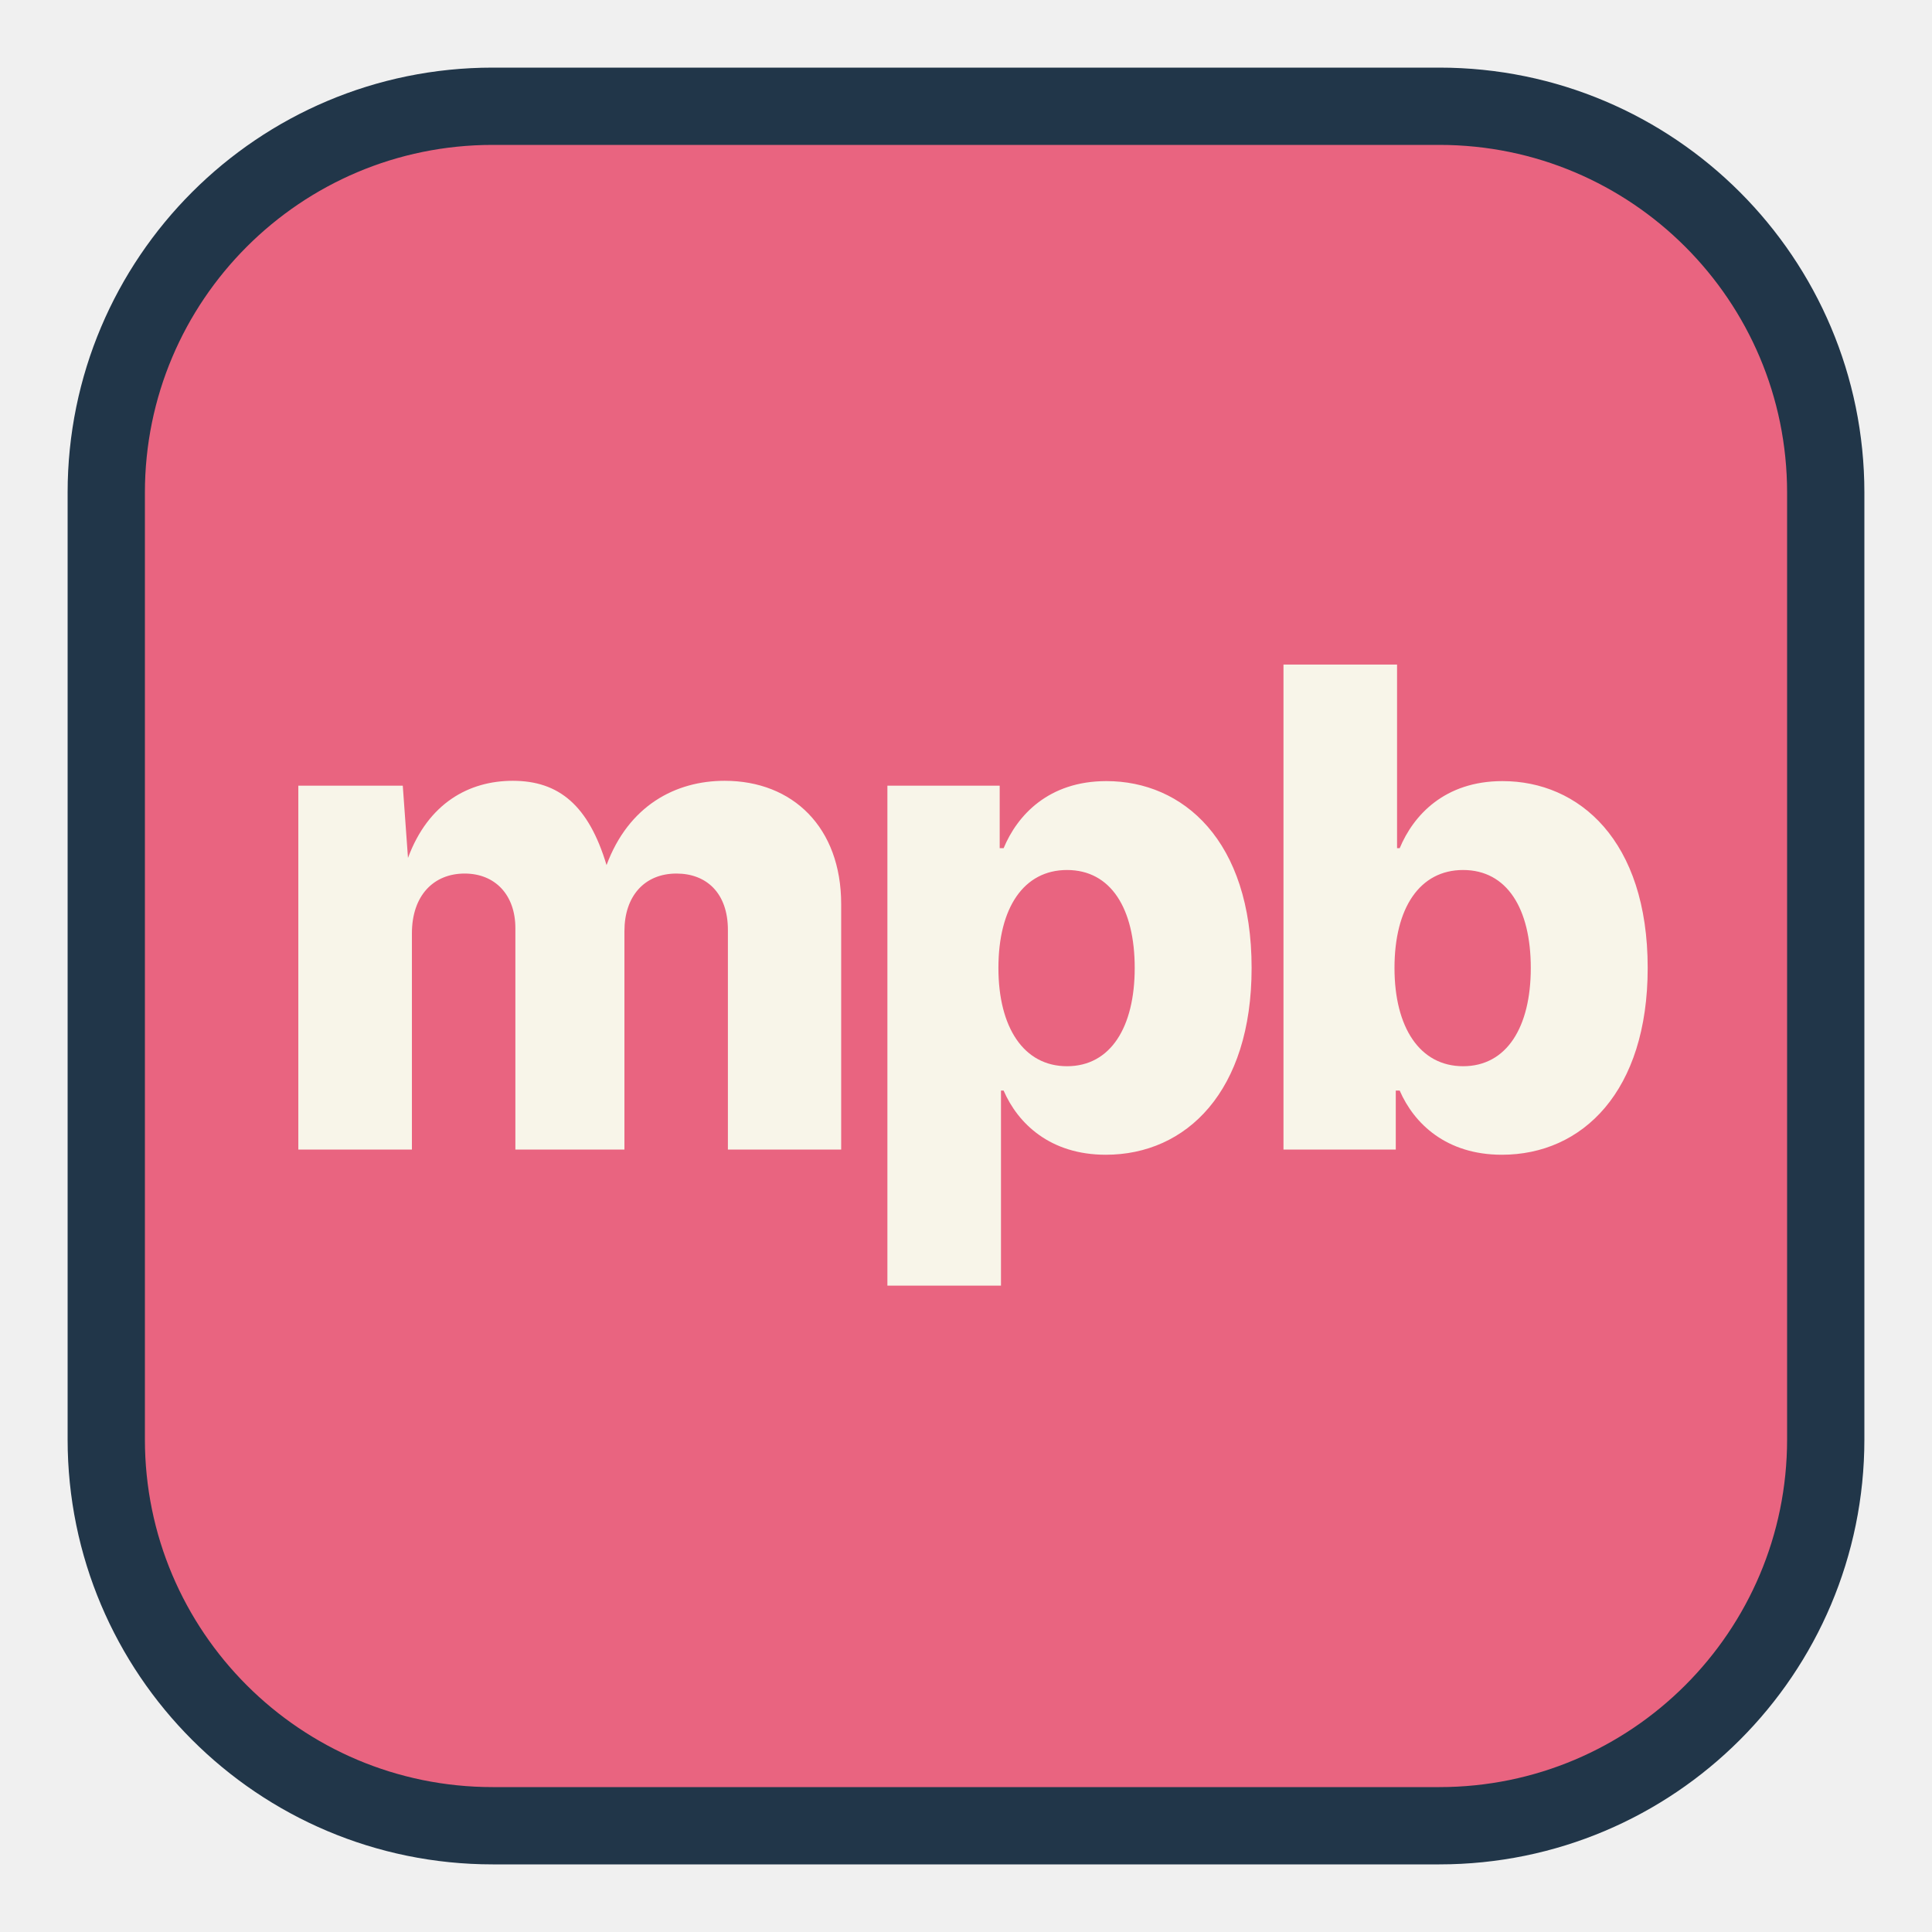
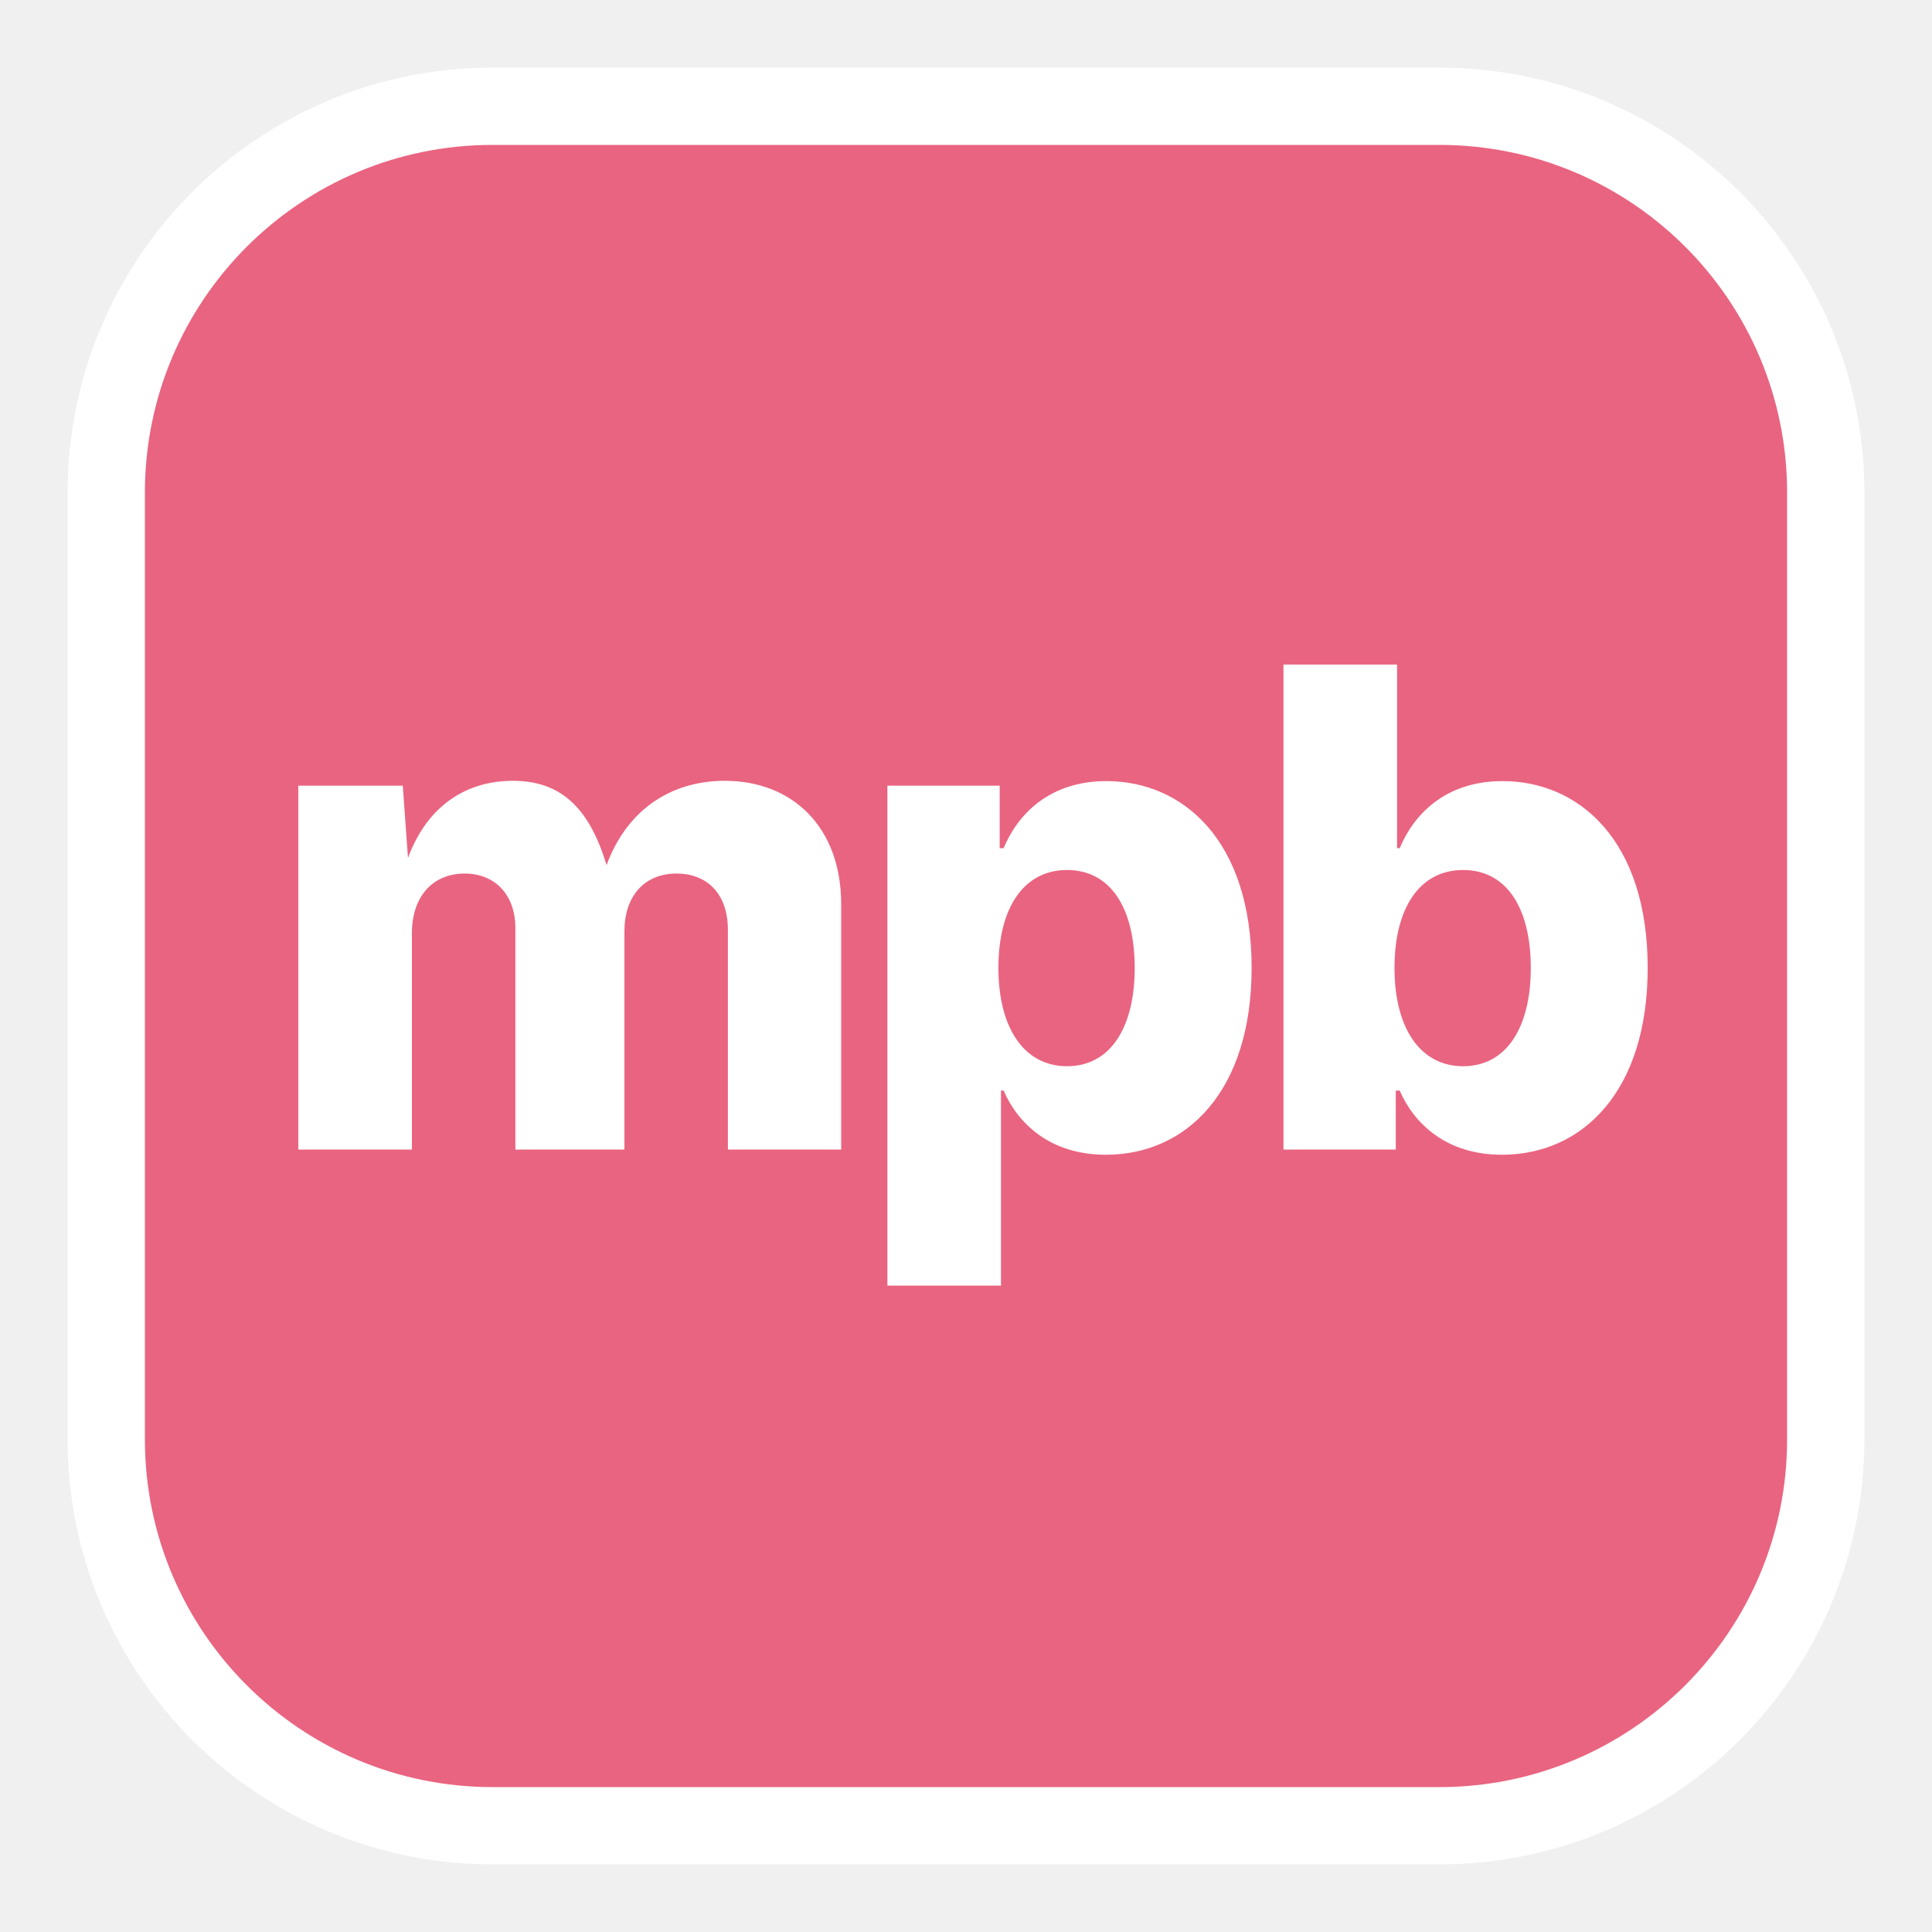
- <svg xmlns="http://www.w3.org/2000/svg" viewBox="0 0 400 400" width="400" height="400" role="img" aria-label="MyPhonicsBooks initials logo">
-   <rect x="22" y="22" width="356" height="356" rx="80" fill="#E96480" stroke="#213649" stroke-width="16" />
-   <text x="200" y="238" text-anchor="middle" font-family="'Plus Jakarta Sans', 'Nunito', 'Quicksand', system-ui, -apple-system, sans-serif" font-weight="800" font-size="138" letter-spacing="-6" fill="#F8F5E9">mpb</text>
+ <svg xmlns="http://www.w3.org/2000/svg" viewBox="0 0 400 400" width="400" height="400" role="img" aria-label="MyPhonicsBooks initials logo (dark mode)">
+   <rect x="22" y="22" width="356" height="356" rx="80" fill="#E96480" stroke="#FFFFFF" stroke-width="16" />
+   <text x="200" y="238" text-anchor="middle" font-family="'Plus Jakarta Sans', 'Nunito', 'Quicksand', system-ui, -apple-system, sans-serif" font-weight="800" font-size="138" letter-spacing="-6" fill="#FFFFFF">mpb</text>
</svg>
